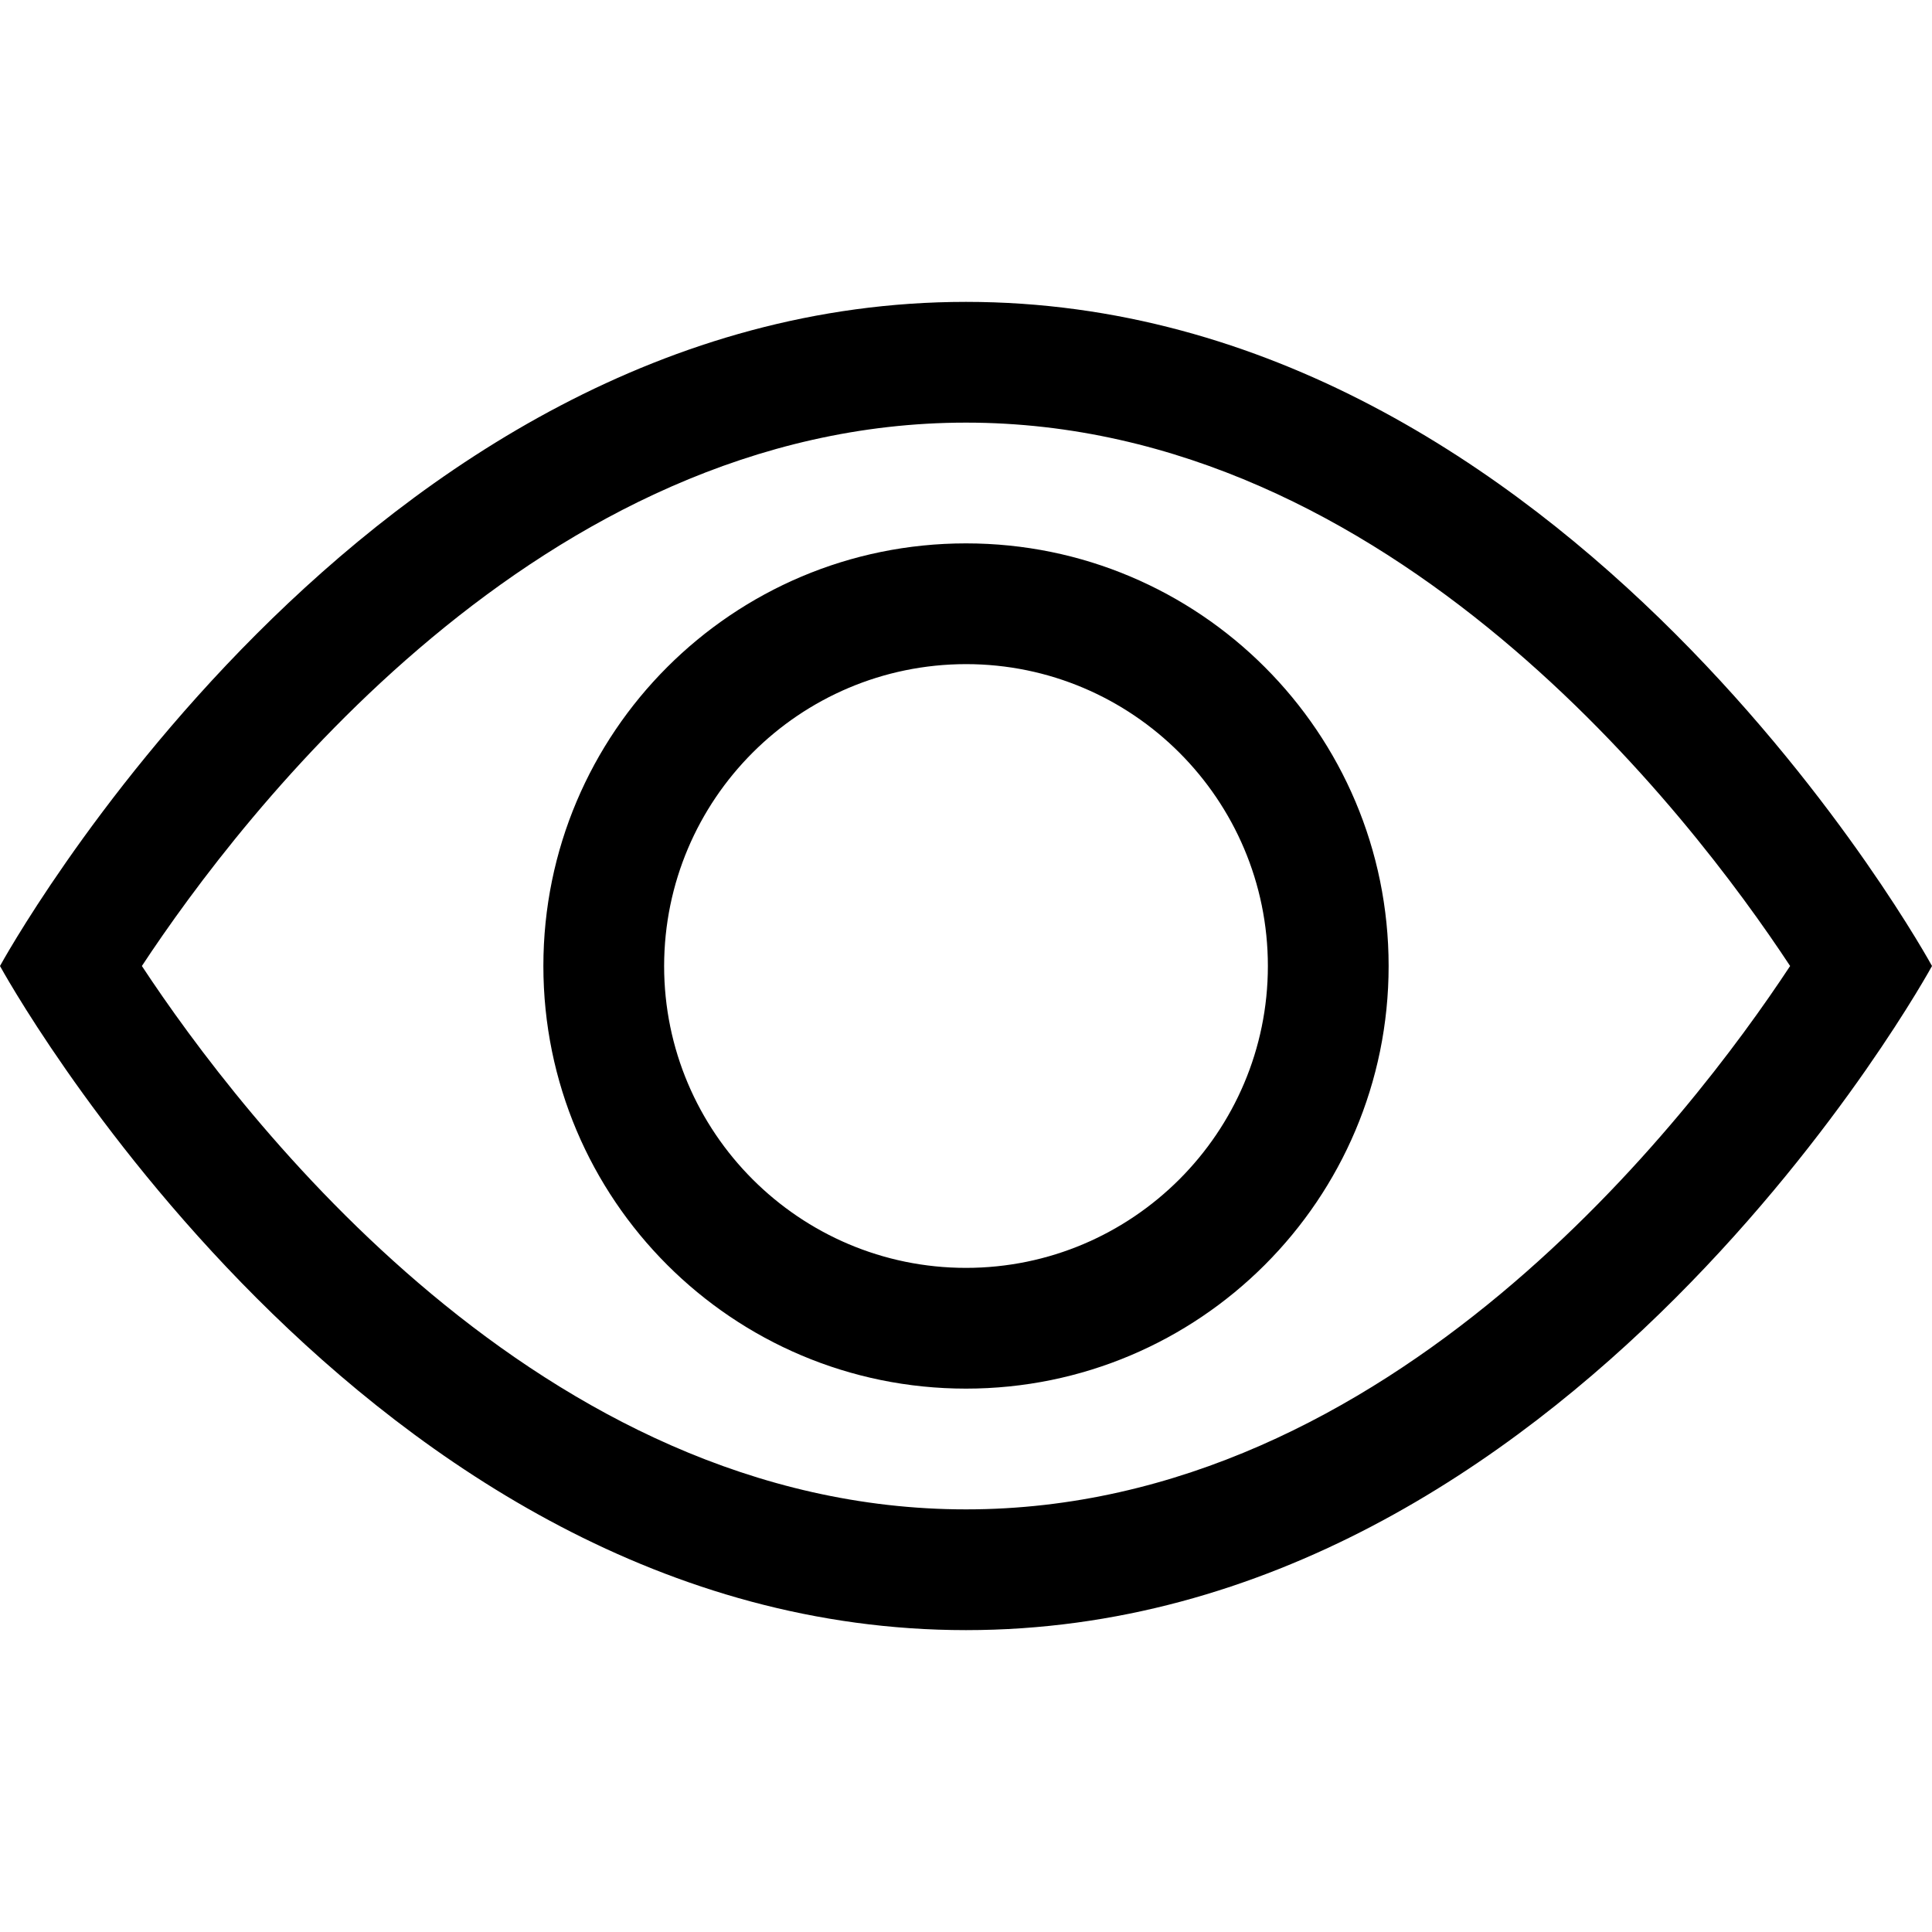
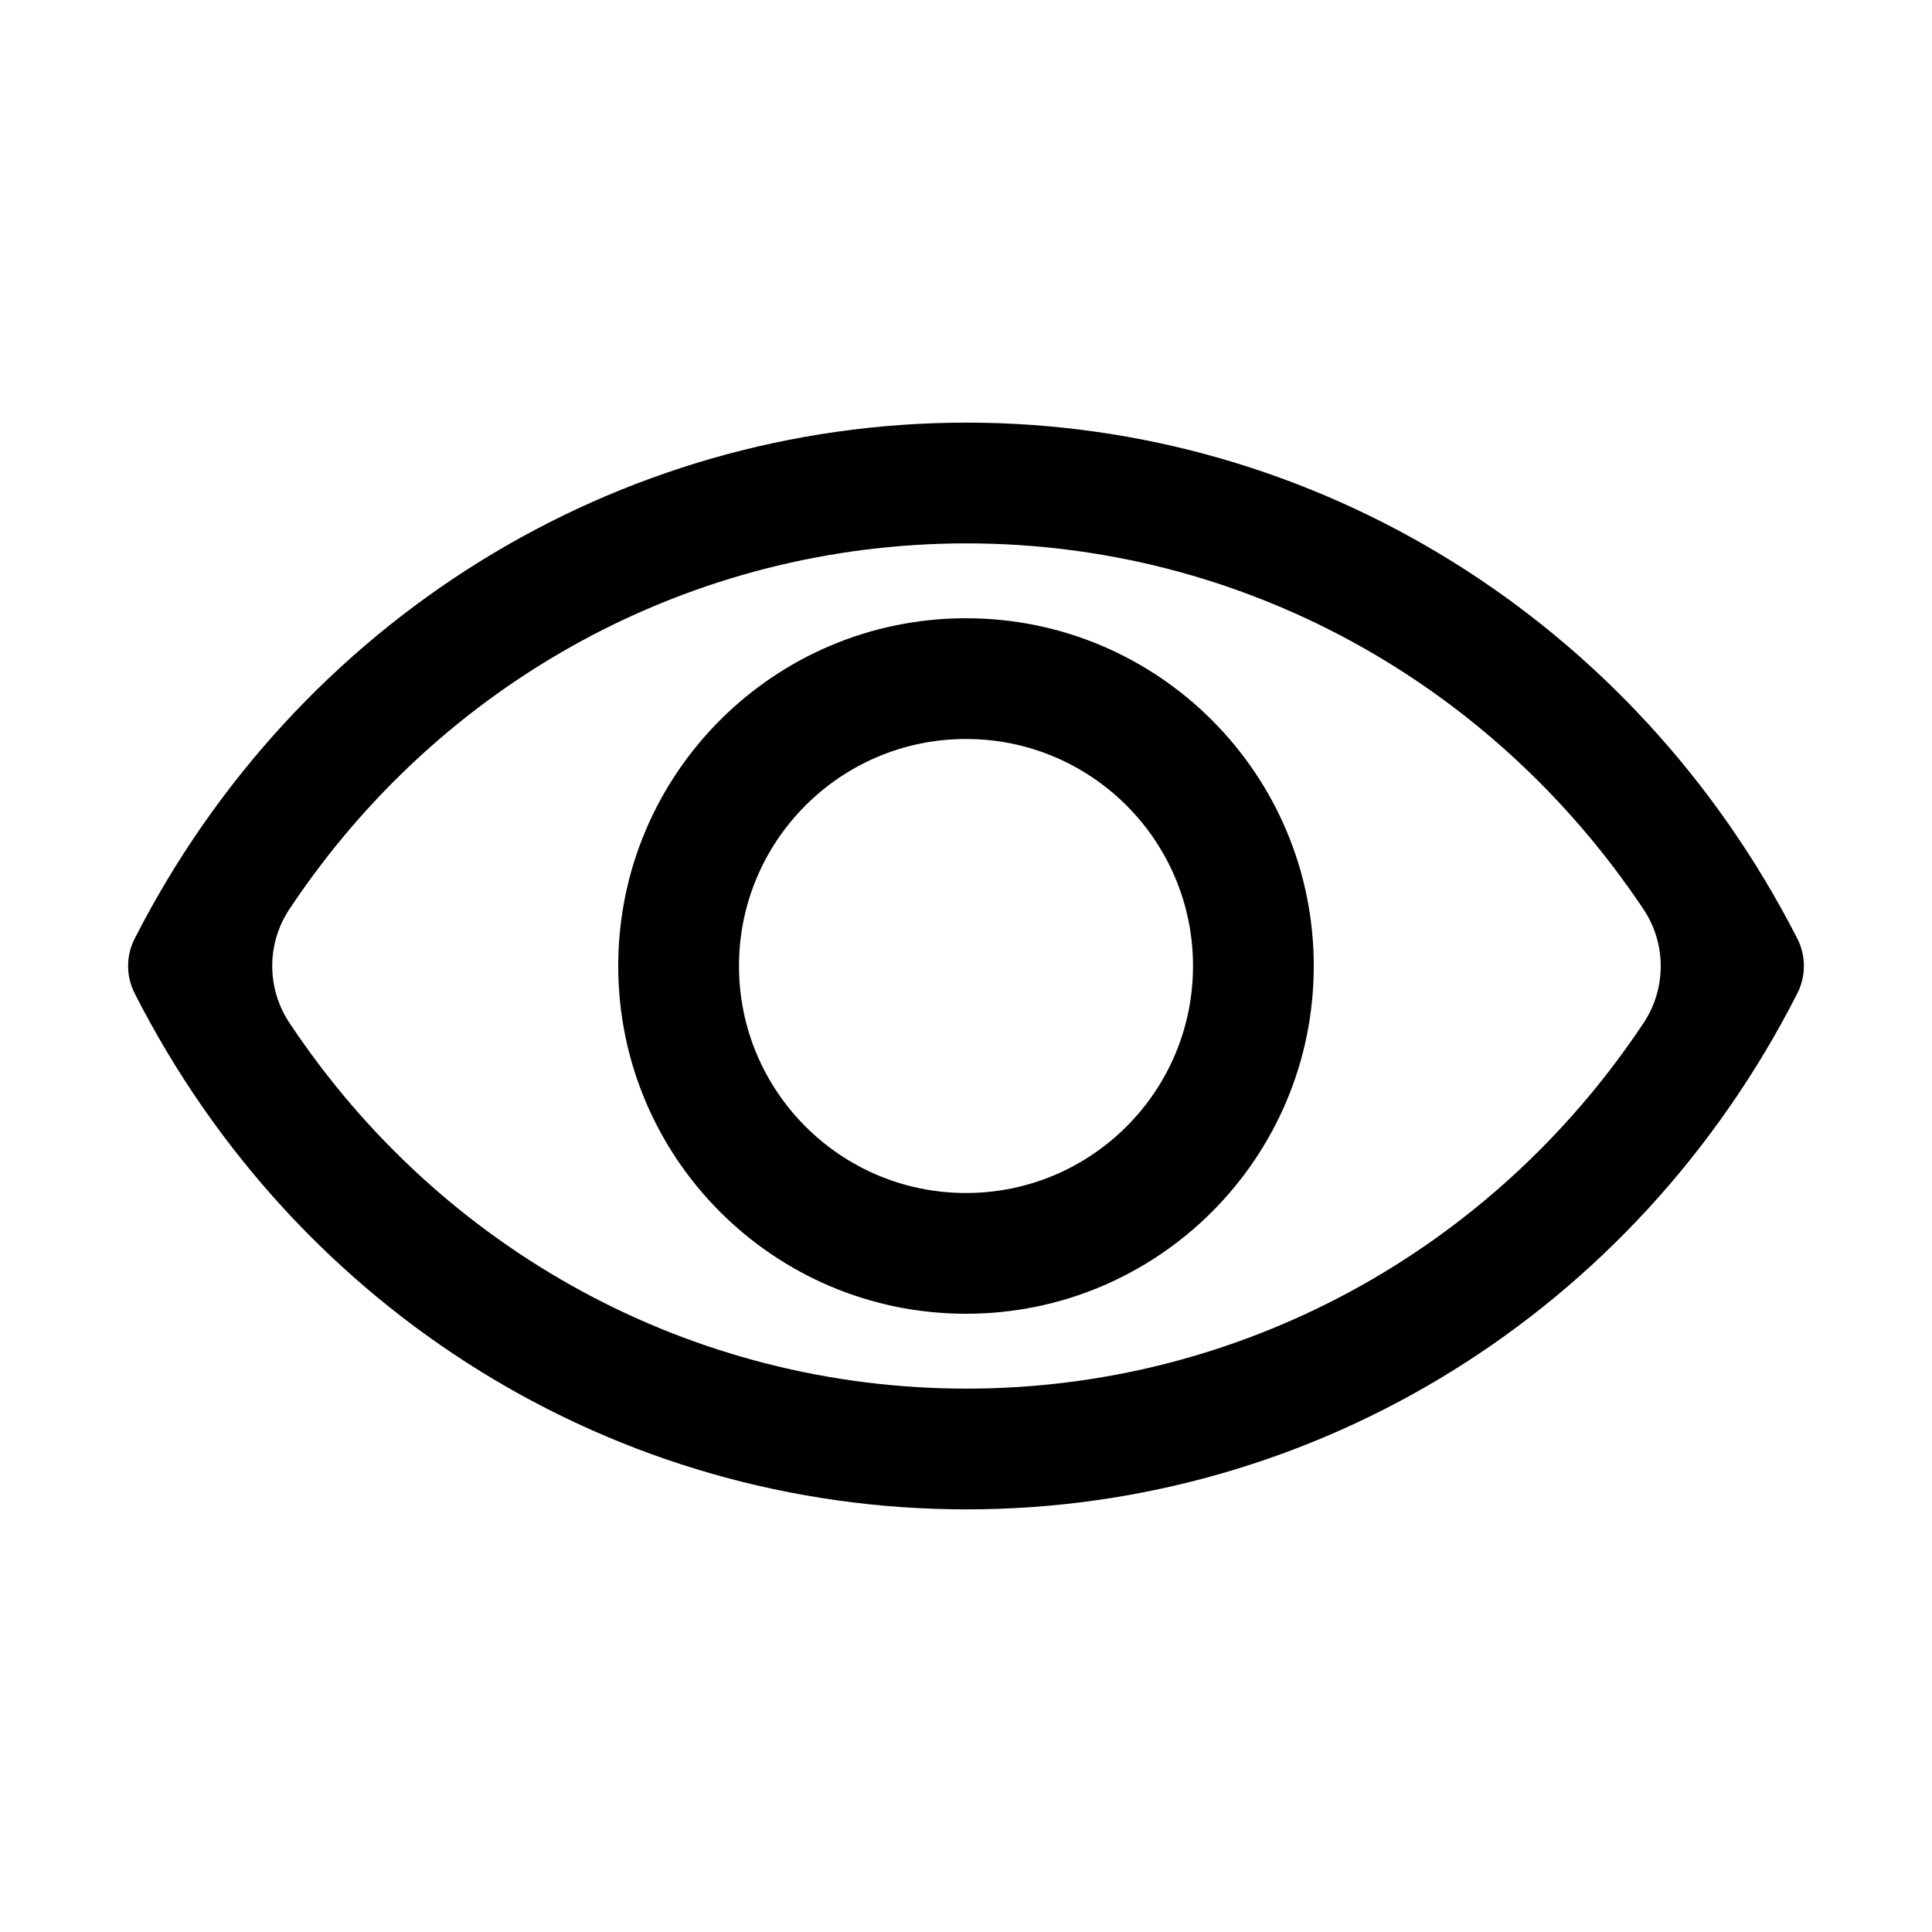
- <svg xmlns="http://www.w3.org/2000/svg" viewBox="0 0 1024 1024">
-   <path fill="currentColor" d="M512 160c320 0 512 352 512 352S832 864 512 864 0 512 0 512s192-352 512-352m0 64c-225.28 0-384.128 208.064-436.8 288 52.608 79.872 211.456 288 436.8 288 225.28 0 384.128-208.064 436.8-288-52.608-79.872-211.456-288-436.8-288m0 64a224 224 0 1 1 0 448 224 224 0 0 1 0-448m0 64a160.19 160.19 0 0 0-160 160c0 88.192 71.744 160 160 160s160-71.808 160-160-71.744-160-160-160" />
+ <svg xmlns="http://www.w3.org/2000/svg" viewBox="0 0 16 16">
+   <path fill="currentColor" d="M8.005 12.5c-2.903 0-5.544-1.63-6.888-4.27a.5.5 0 0 1 0-.46C2.46 5.14 5.102 3.5 8.005 3.5c2.893 0 5.534 1.64 6.878 4.27a.5.5 0 0 1 0 .46c-1.344 2.64-3.985 4.27-6.878 4.27M2.399 8.474C3.655 10.362 5.734 11.5 8.005 11.5c2.262 0 4.349-1.138 5.605-3.026a.85.85 0 0 0-.002-.948C12.345 5.638 10.267 4.5 8.005 4.5c-2.271 0-4.35 1.138-5.606 3.026a.85.85 0 0 0 0 .948M8 10.88a2.88 2.88 0 1 0 0-5.76 2.88 2.88 0 0 0 0 5.76m0-4.76a1.88 1.88 0 1 1 0 3.76 1.88 1.88 0 0 1 0-3.76" />
</svg>
